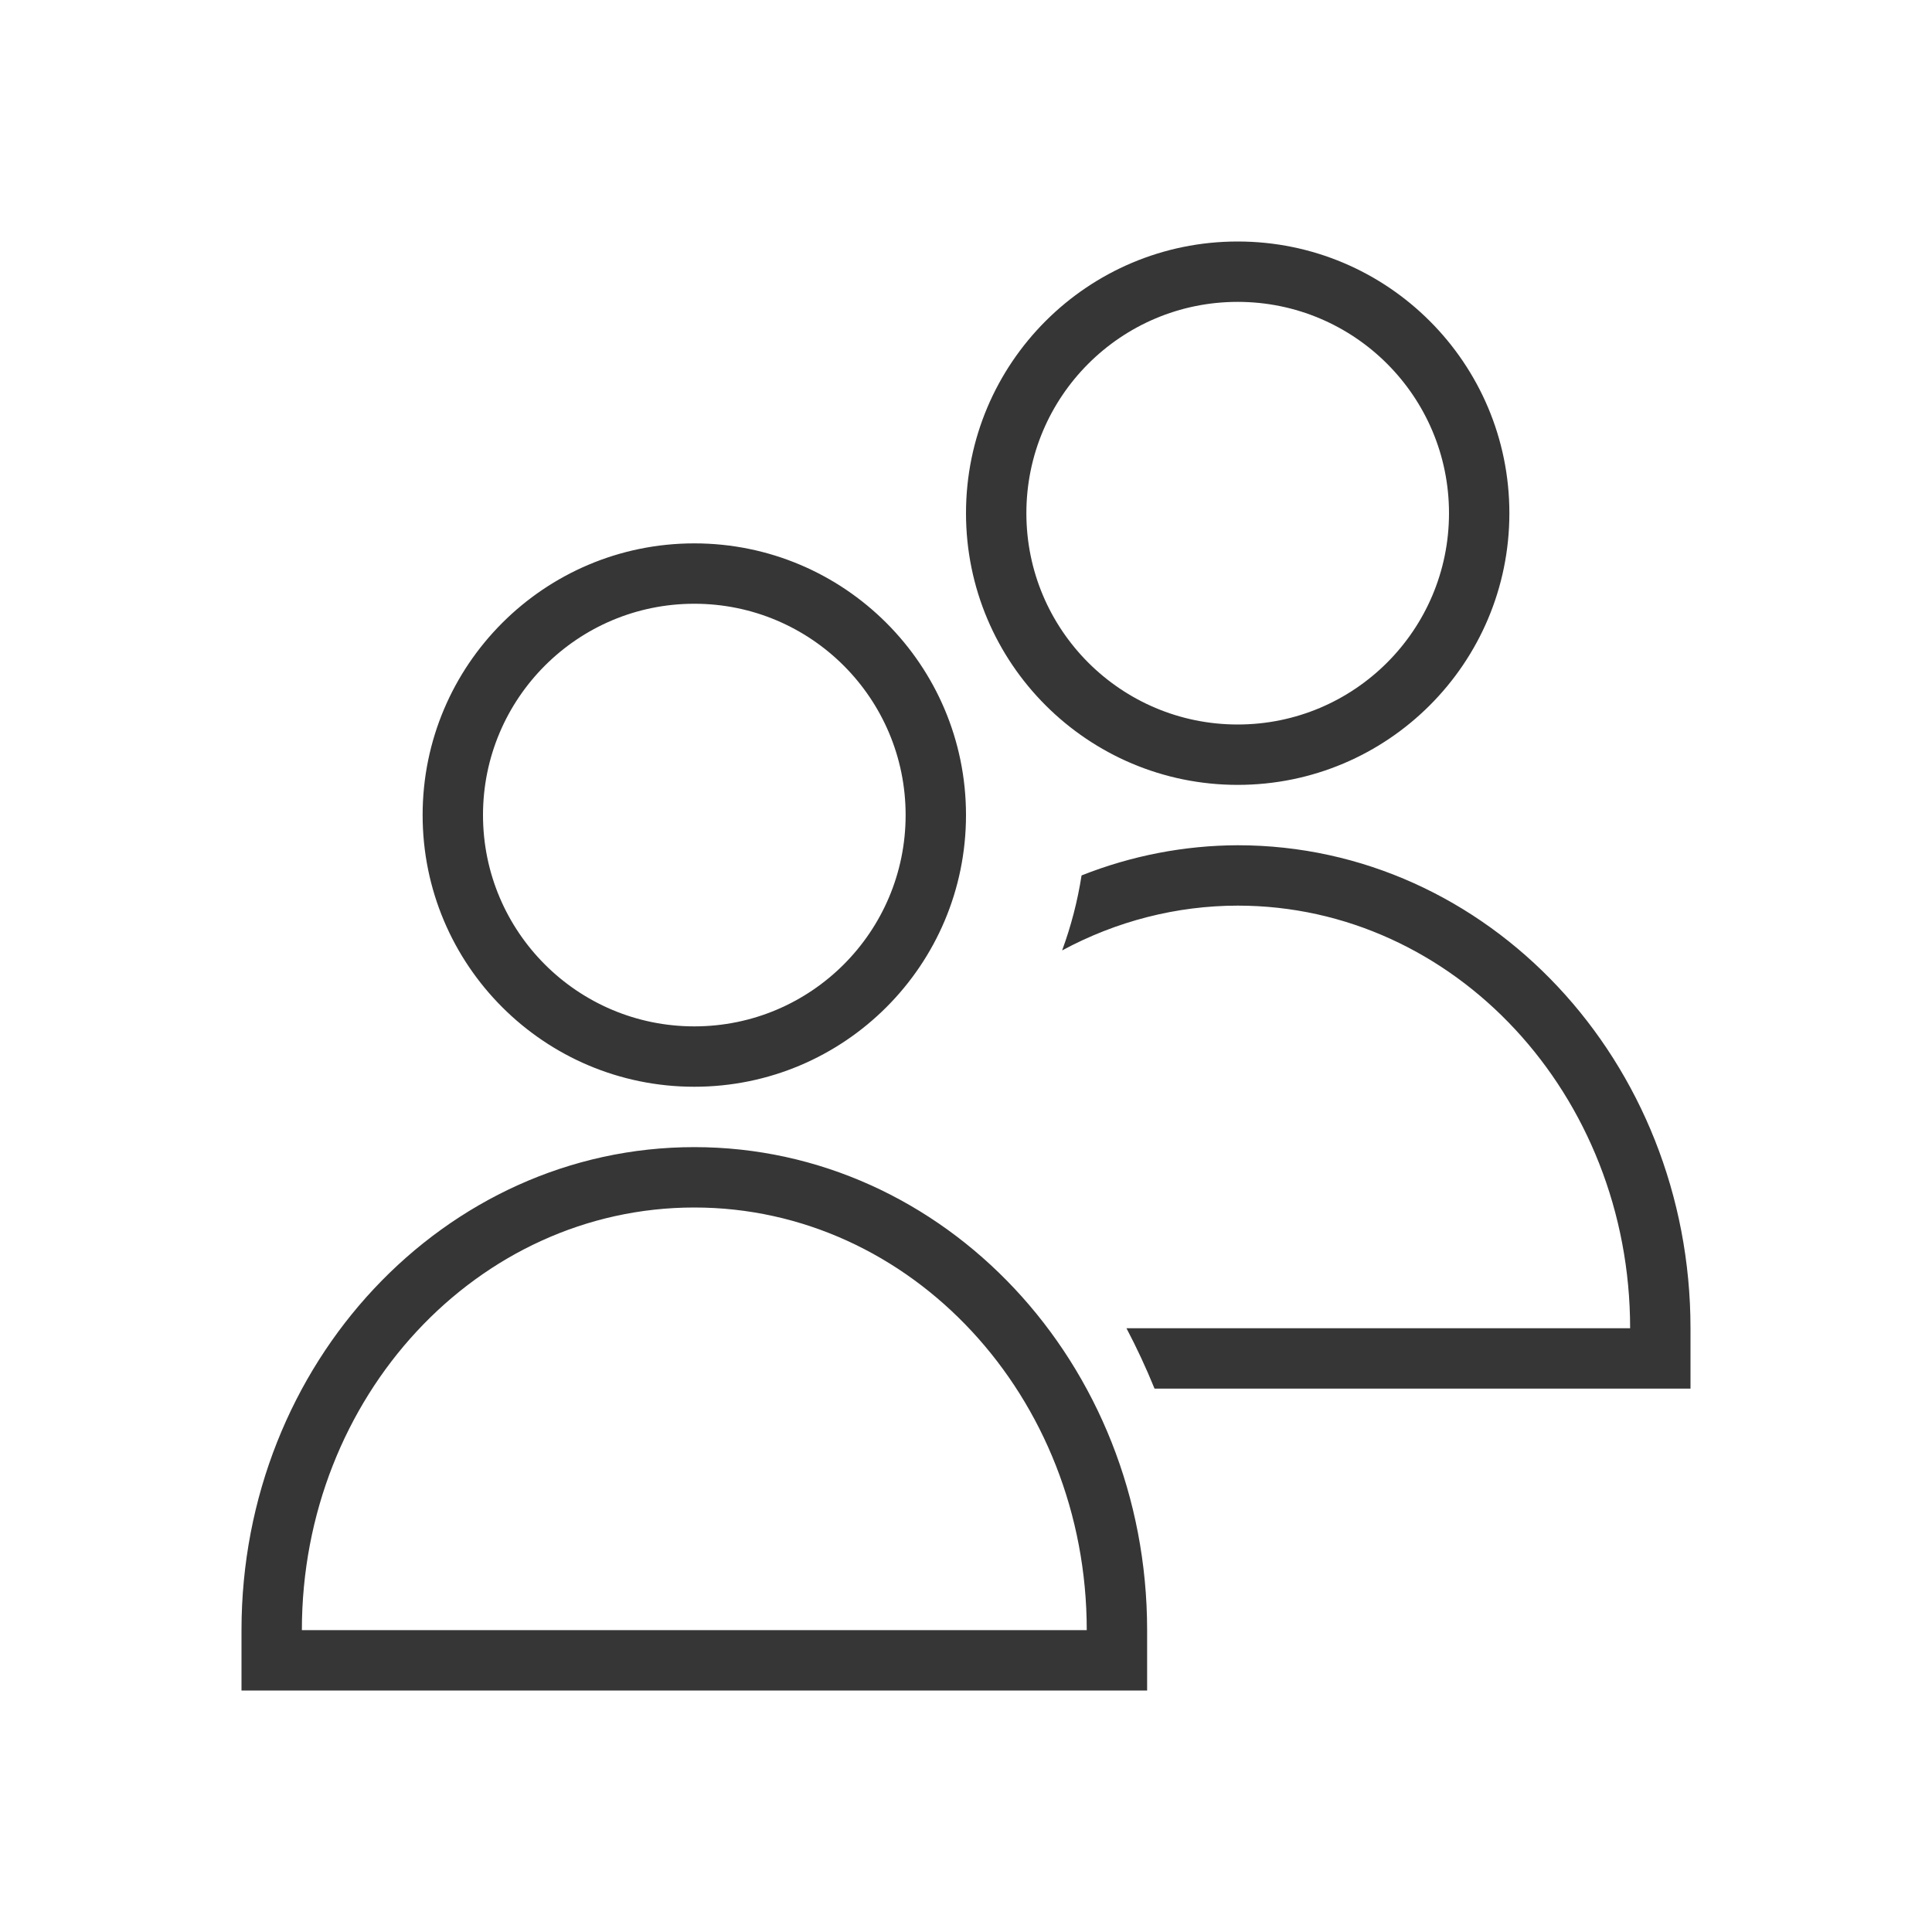
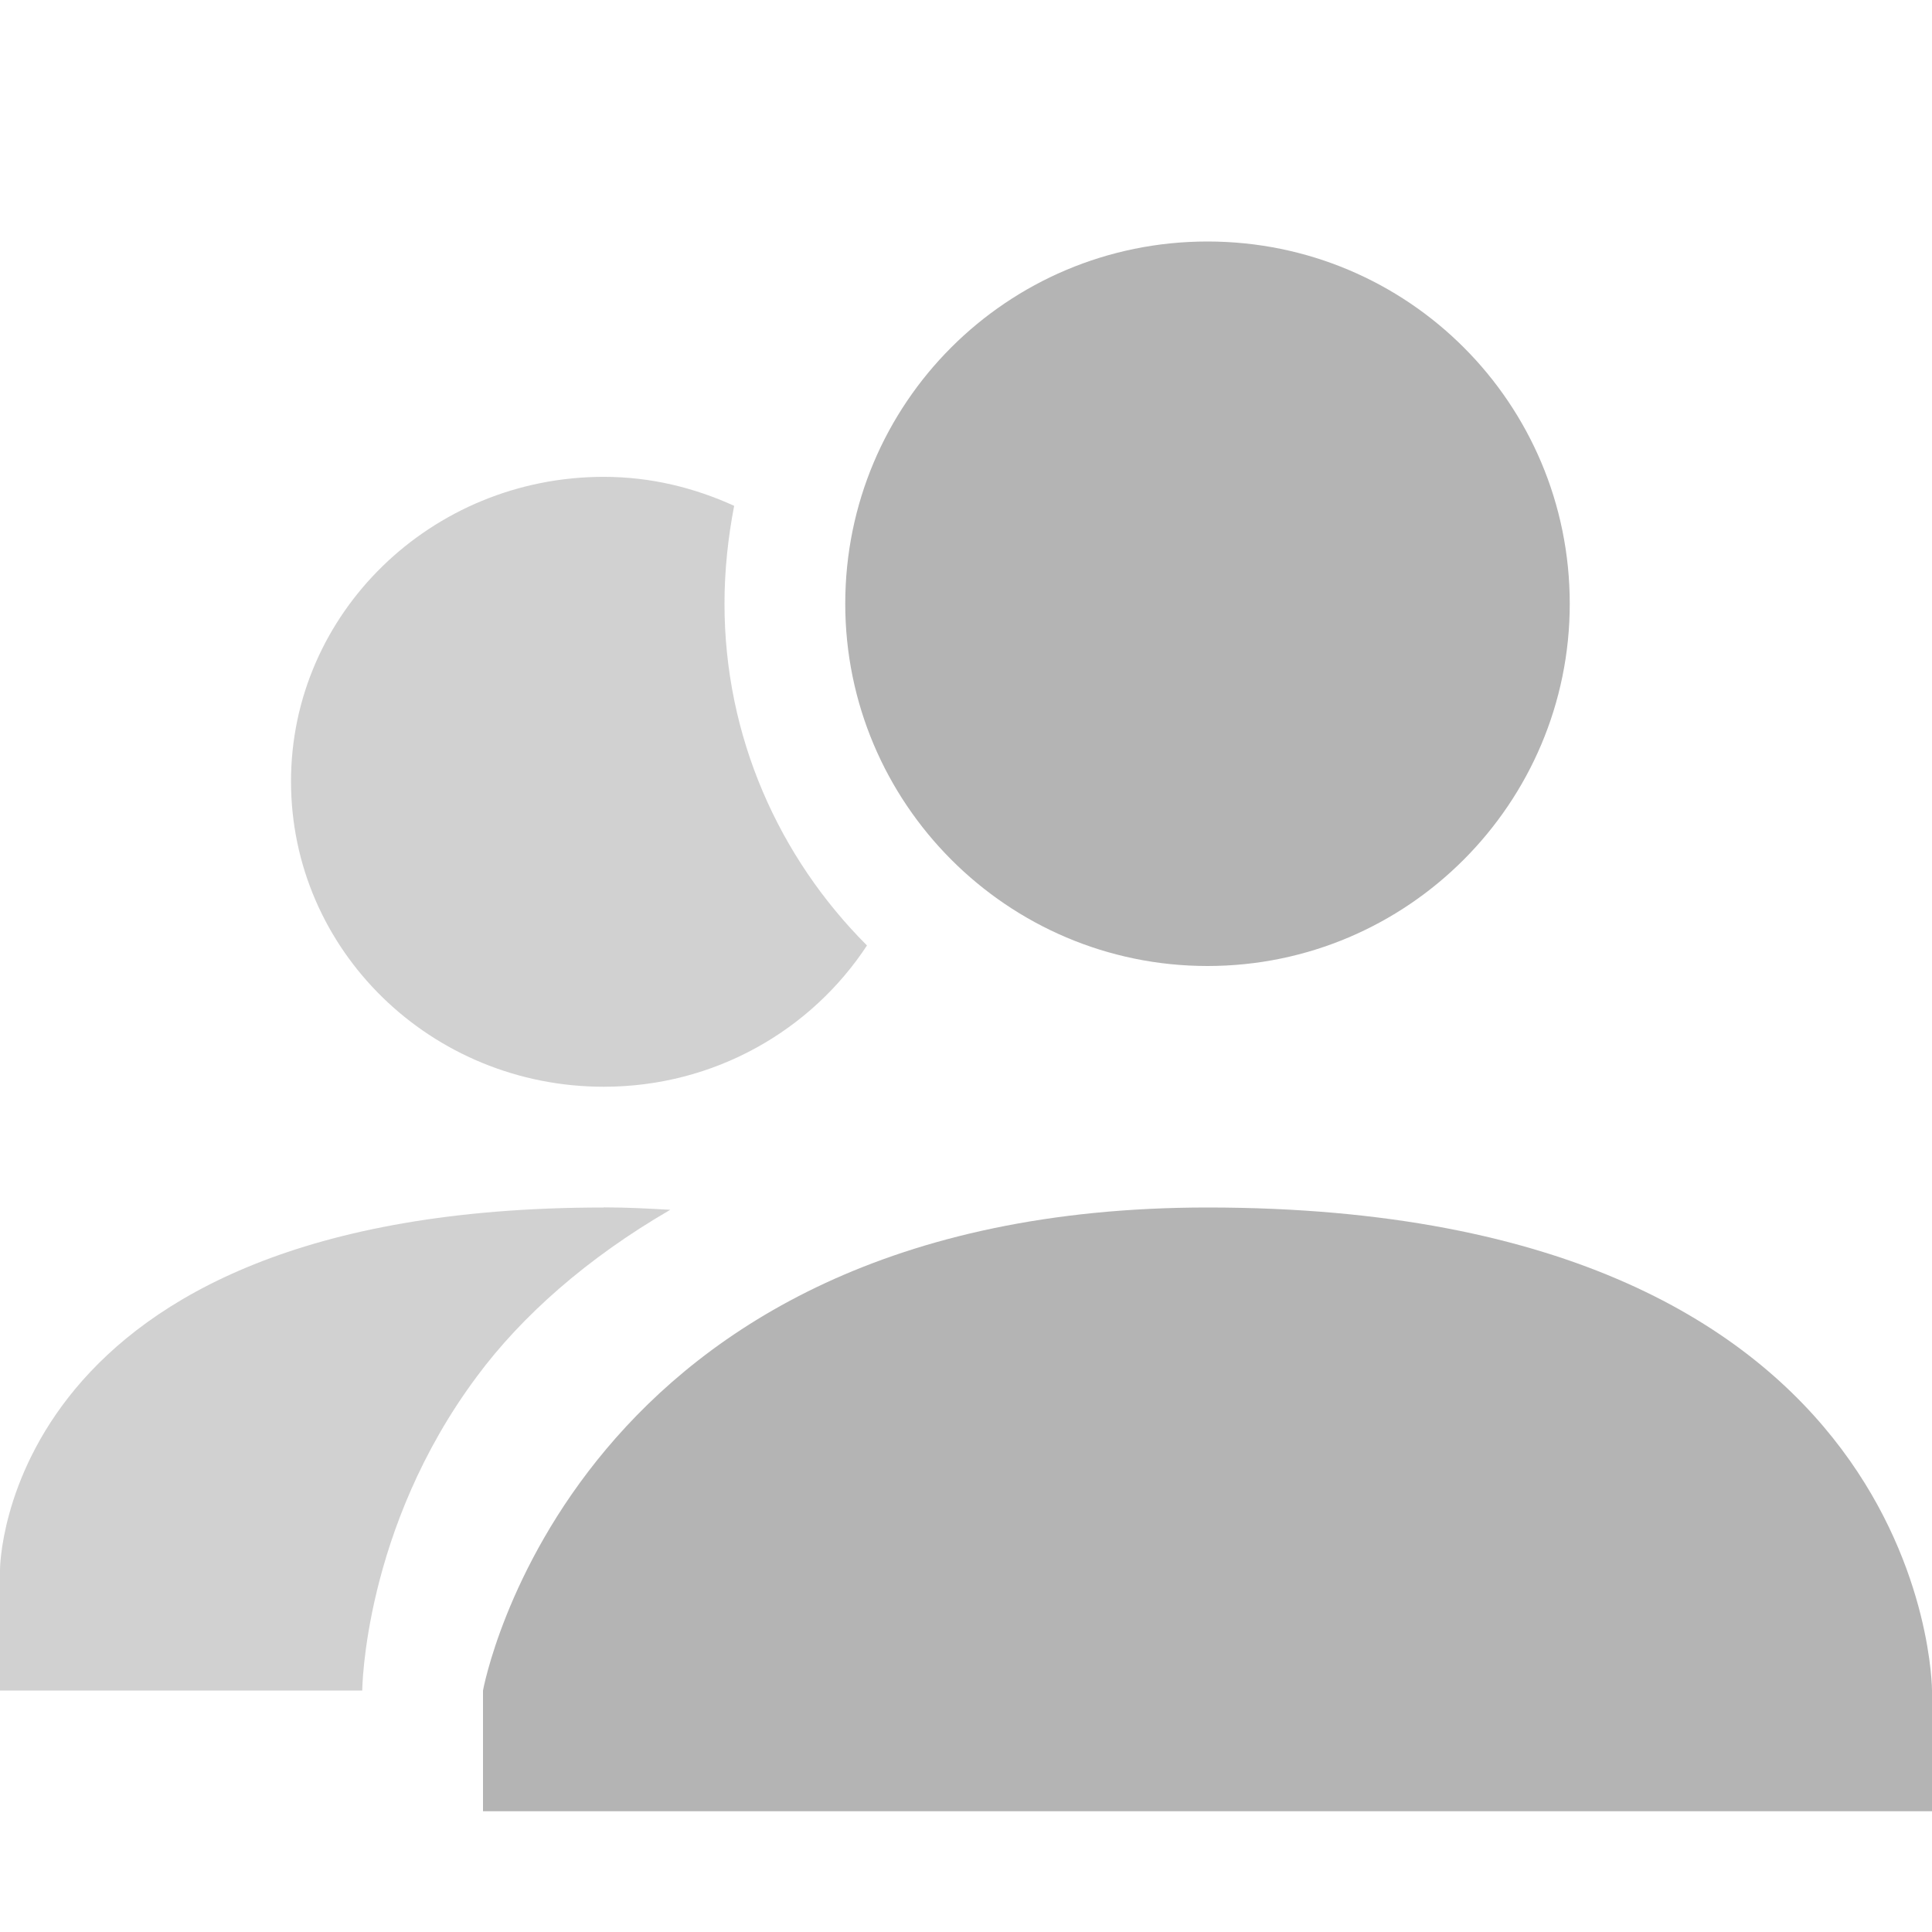
- <svg xmlns="http://www.w3.org/2000/svg" viewBox="0 0 32 32">
-   <defs id="defs3051">
-     <style type="text/css" id="current-color-scheme">
-       .ColorScheme-Text {
-         color:#363636;
-       }
-       </style>
-   </defs>
-   <path style="fill:currentColor;fill-opacity:1;stroke:none" d="M 20.5,4 A 4.5,4.5 0 0 0 16,8.5 4.5,4.5 0 0 0 20.5,13 4.5,4.5 0 0 0 25,8.5 4.5,4.5 0 0 0 20.5,4 Z m 0,1 A 3.5,3.5 0 0 1 24,8.5 3.5,3.5 0 0 1 20.5,12 3.5,3.5 0 0 1 17,8.5 3.5,3.5 0 0 1 20.5,5 Z m -9,4 C 9.015,9 7,11.015 7,13.5 7,15.985 9.015,18 11.5,18 13.985,18 16,15.985 16,13.5 16,11.015 13.985,9 11.5,9 Z m 0,1 A 3.5,3.5 0 0 1 15,13.5 3.5,3.5 0 0 1 11.5,17 3.5,3.5 0 0 1 8,13.5 3.5,3.5 0 0 1 11.5,10 Z m 9,4 c -0.883,0.003 -1.758,0.172 -2.586,0.5 -0.066,0.424 -0.174,0.84 -0.322,1.242 C 18.495,15.255 19.49,15.001 20.5,15 c 3.59,0 6.5,3.134 6.5,7 l -8.342,0 c 0.17,0.323 0.325,0.657 0.465,1 L 28,23 28,22 c 0,-4.418 -3.358,-8 -7.5,-8 z m -9,5 C 7.358,19 4,22.582 4,27 l 0,1 15,0 0,-1 c 0,-4.418 -3.358,-8 -7.5,-8 z m 0,1 c 3.59,0 6.5,3.134 6.5,7 L 5,27 c 0,-3.866 2.91,-7 6.5,-7 z" class="ColorScheme-Text" />
+ <svg xmlns="http://www.w3.org/2000/svg" width="16" height="16" version="1.1" id="svg2">
+   <defs id="defs2" />
+   <path d="m10 2c-1.66 0-3 1.34-3 3 0 1.65 1.34 3 3 3s3-1.35 3-3c0-1.66-1.34-3-3-3zm0 8c-5.277 0-6 4-6 4v1h12v-1s0-4-6-4z" fill="#666" id="path1" style="fill:#b4b4b4;fill-opacity:1" />
+   <path d="m5 3.949c-1.43 0-2.59 1.131-2.59 2.522 0 1.4 1.16 2.529 2.59 2.529 0.92 0 1.72-0.47 2.18-1.17-0.73-0.73-1.18-1.73-1.18-2.83 0-0.28 0.03-0.551 0.08-0.811-0.33-0.15-0.69-0.24-1.08-0.24zm0 6.051c-5 0-5 3-5 3v1h3s0.009-1.34 0.949-2.6c0.37-0.5 0.912-0.981 1.602-1.381-0.18-0.01-0.351-0.02-0.551-0.02z" fill="#666" opacity=".3" id="path2" />
</svg>
